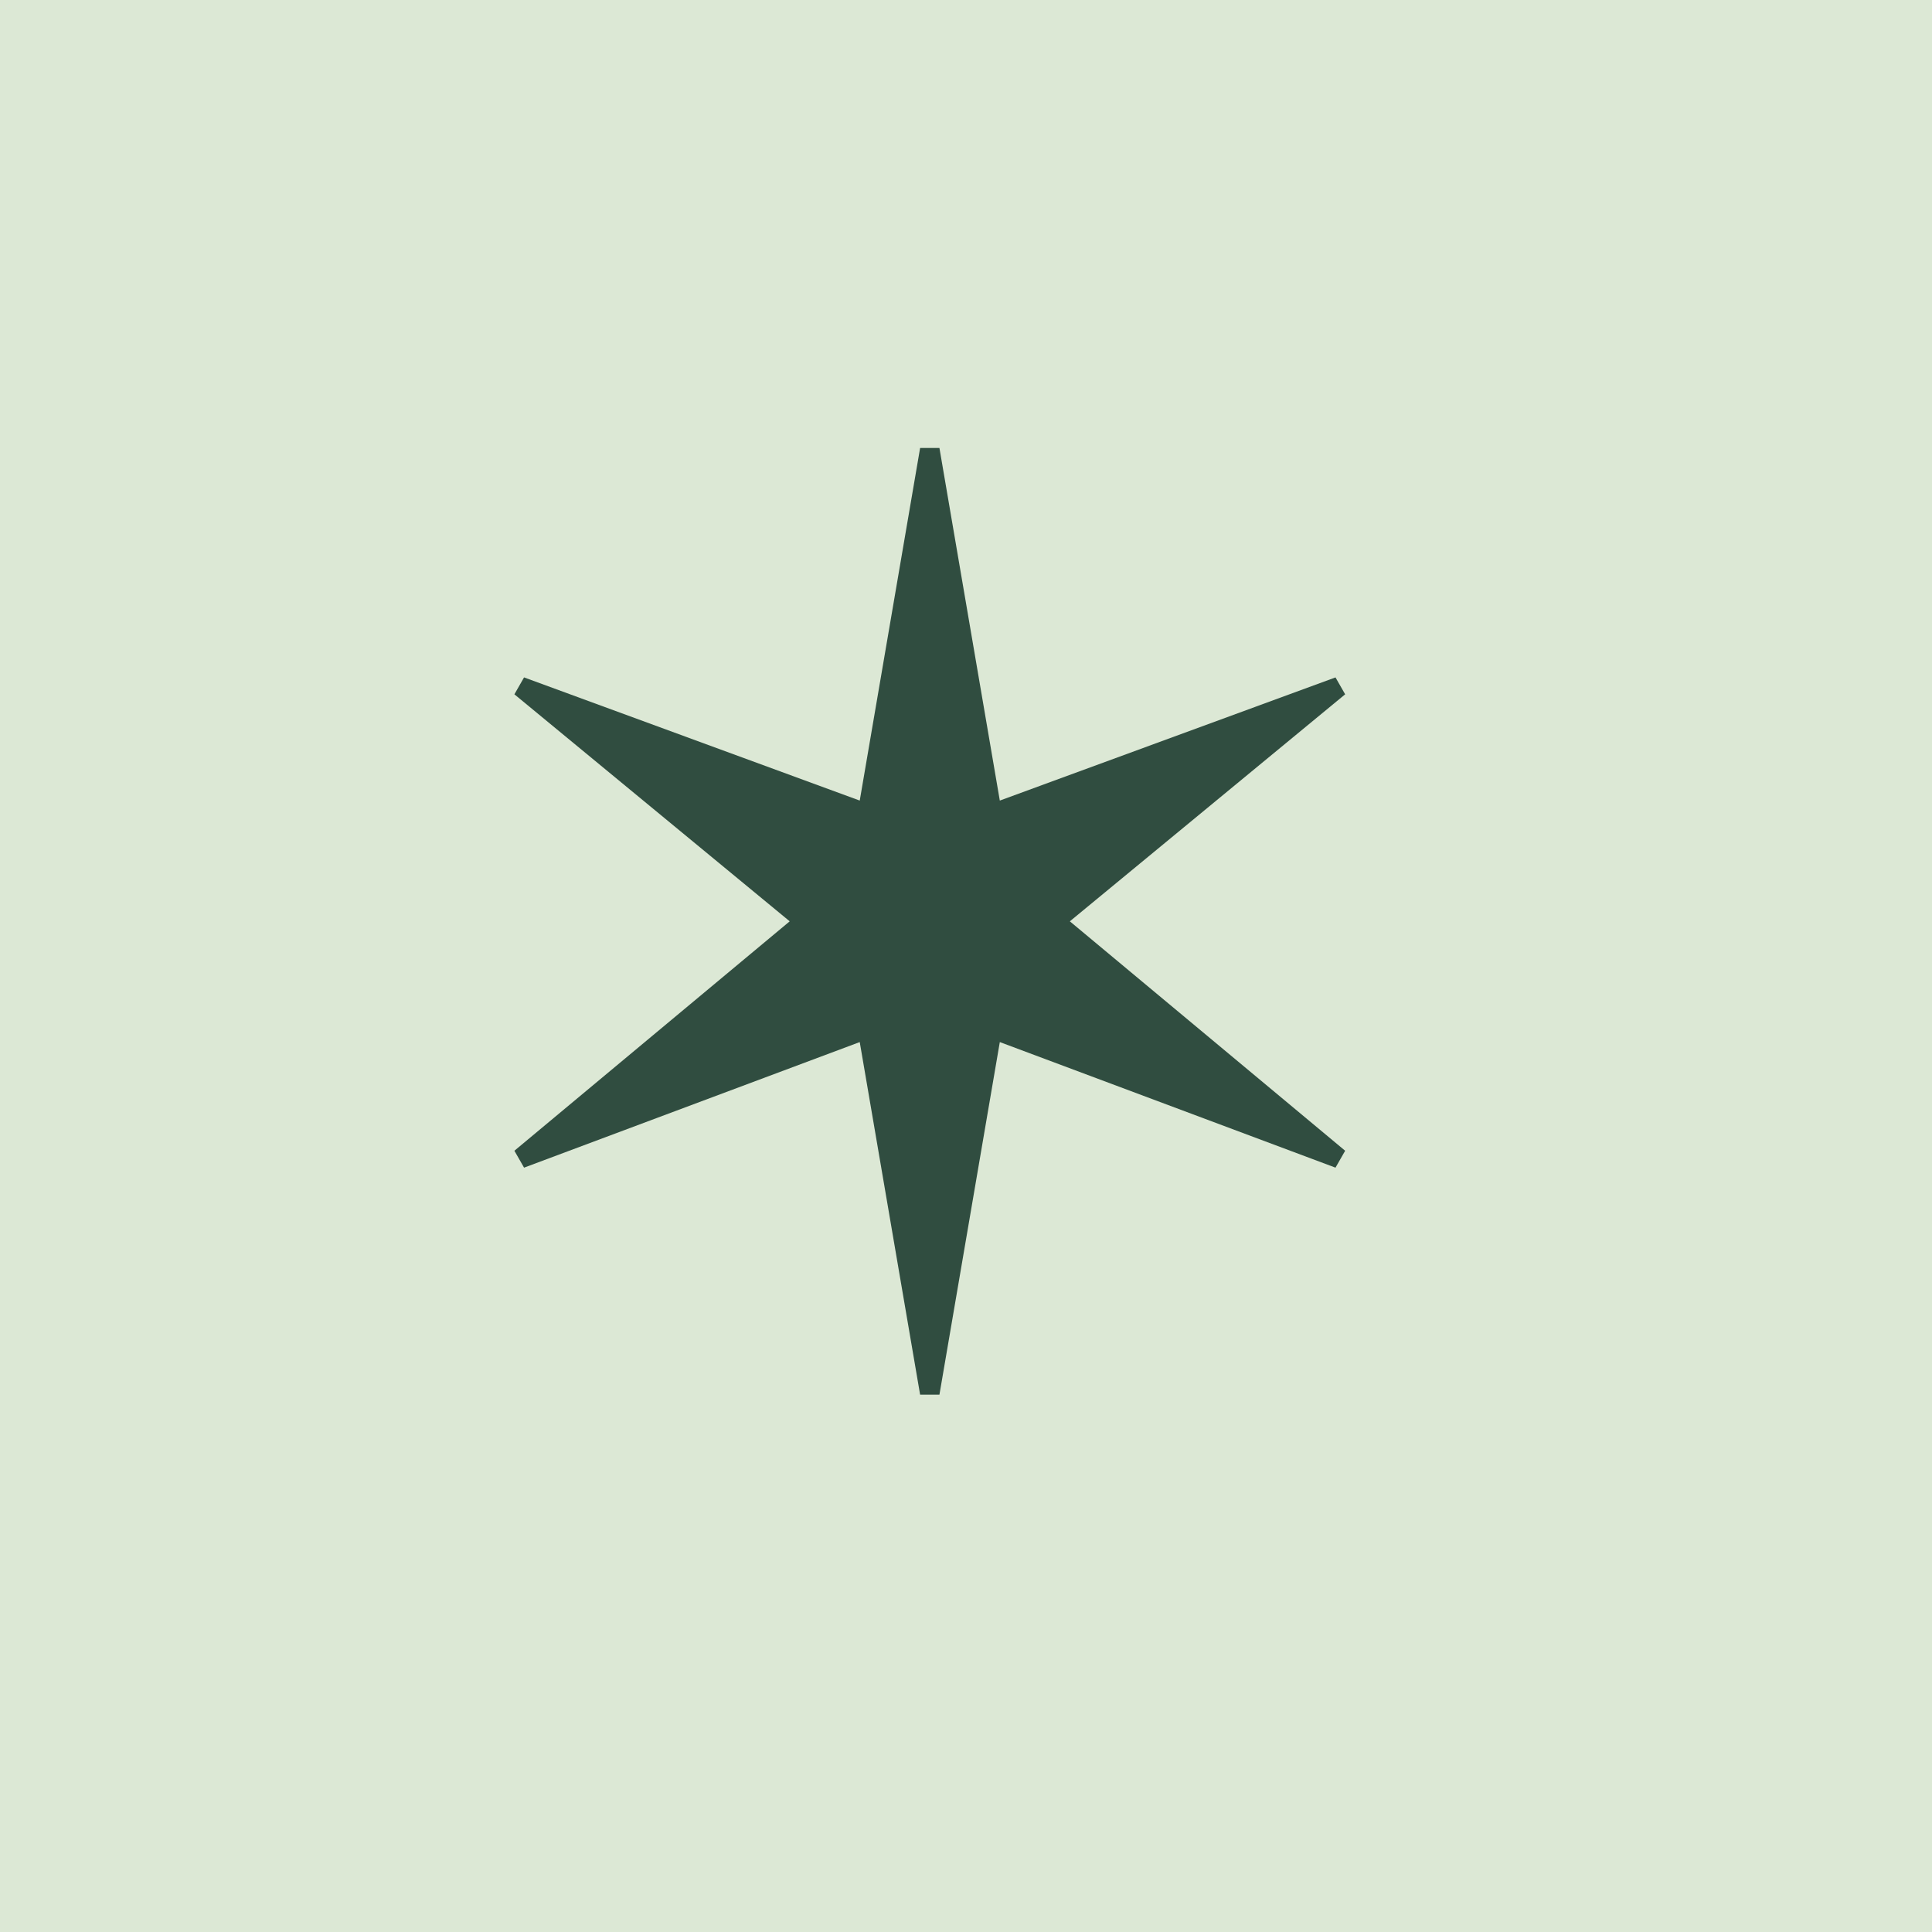
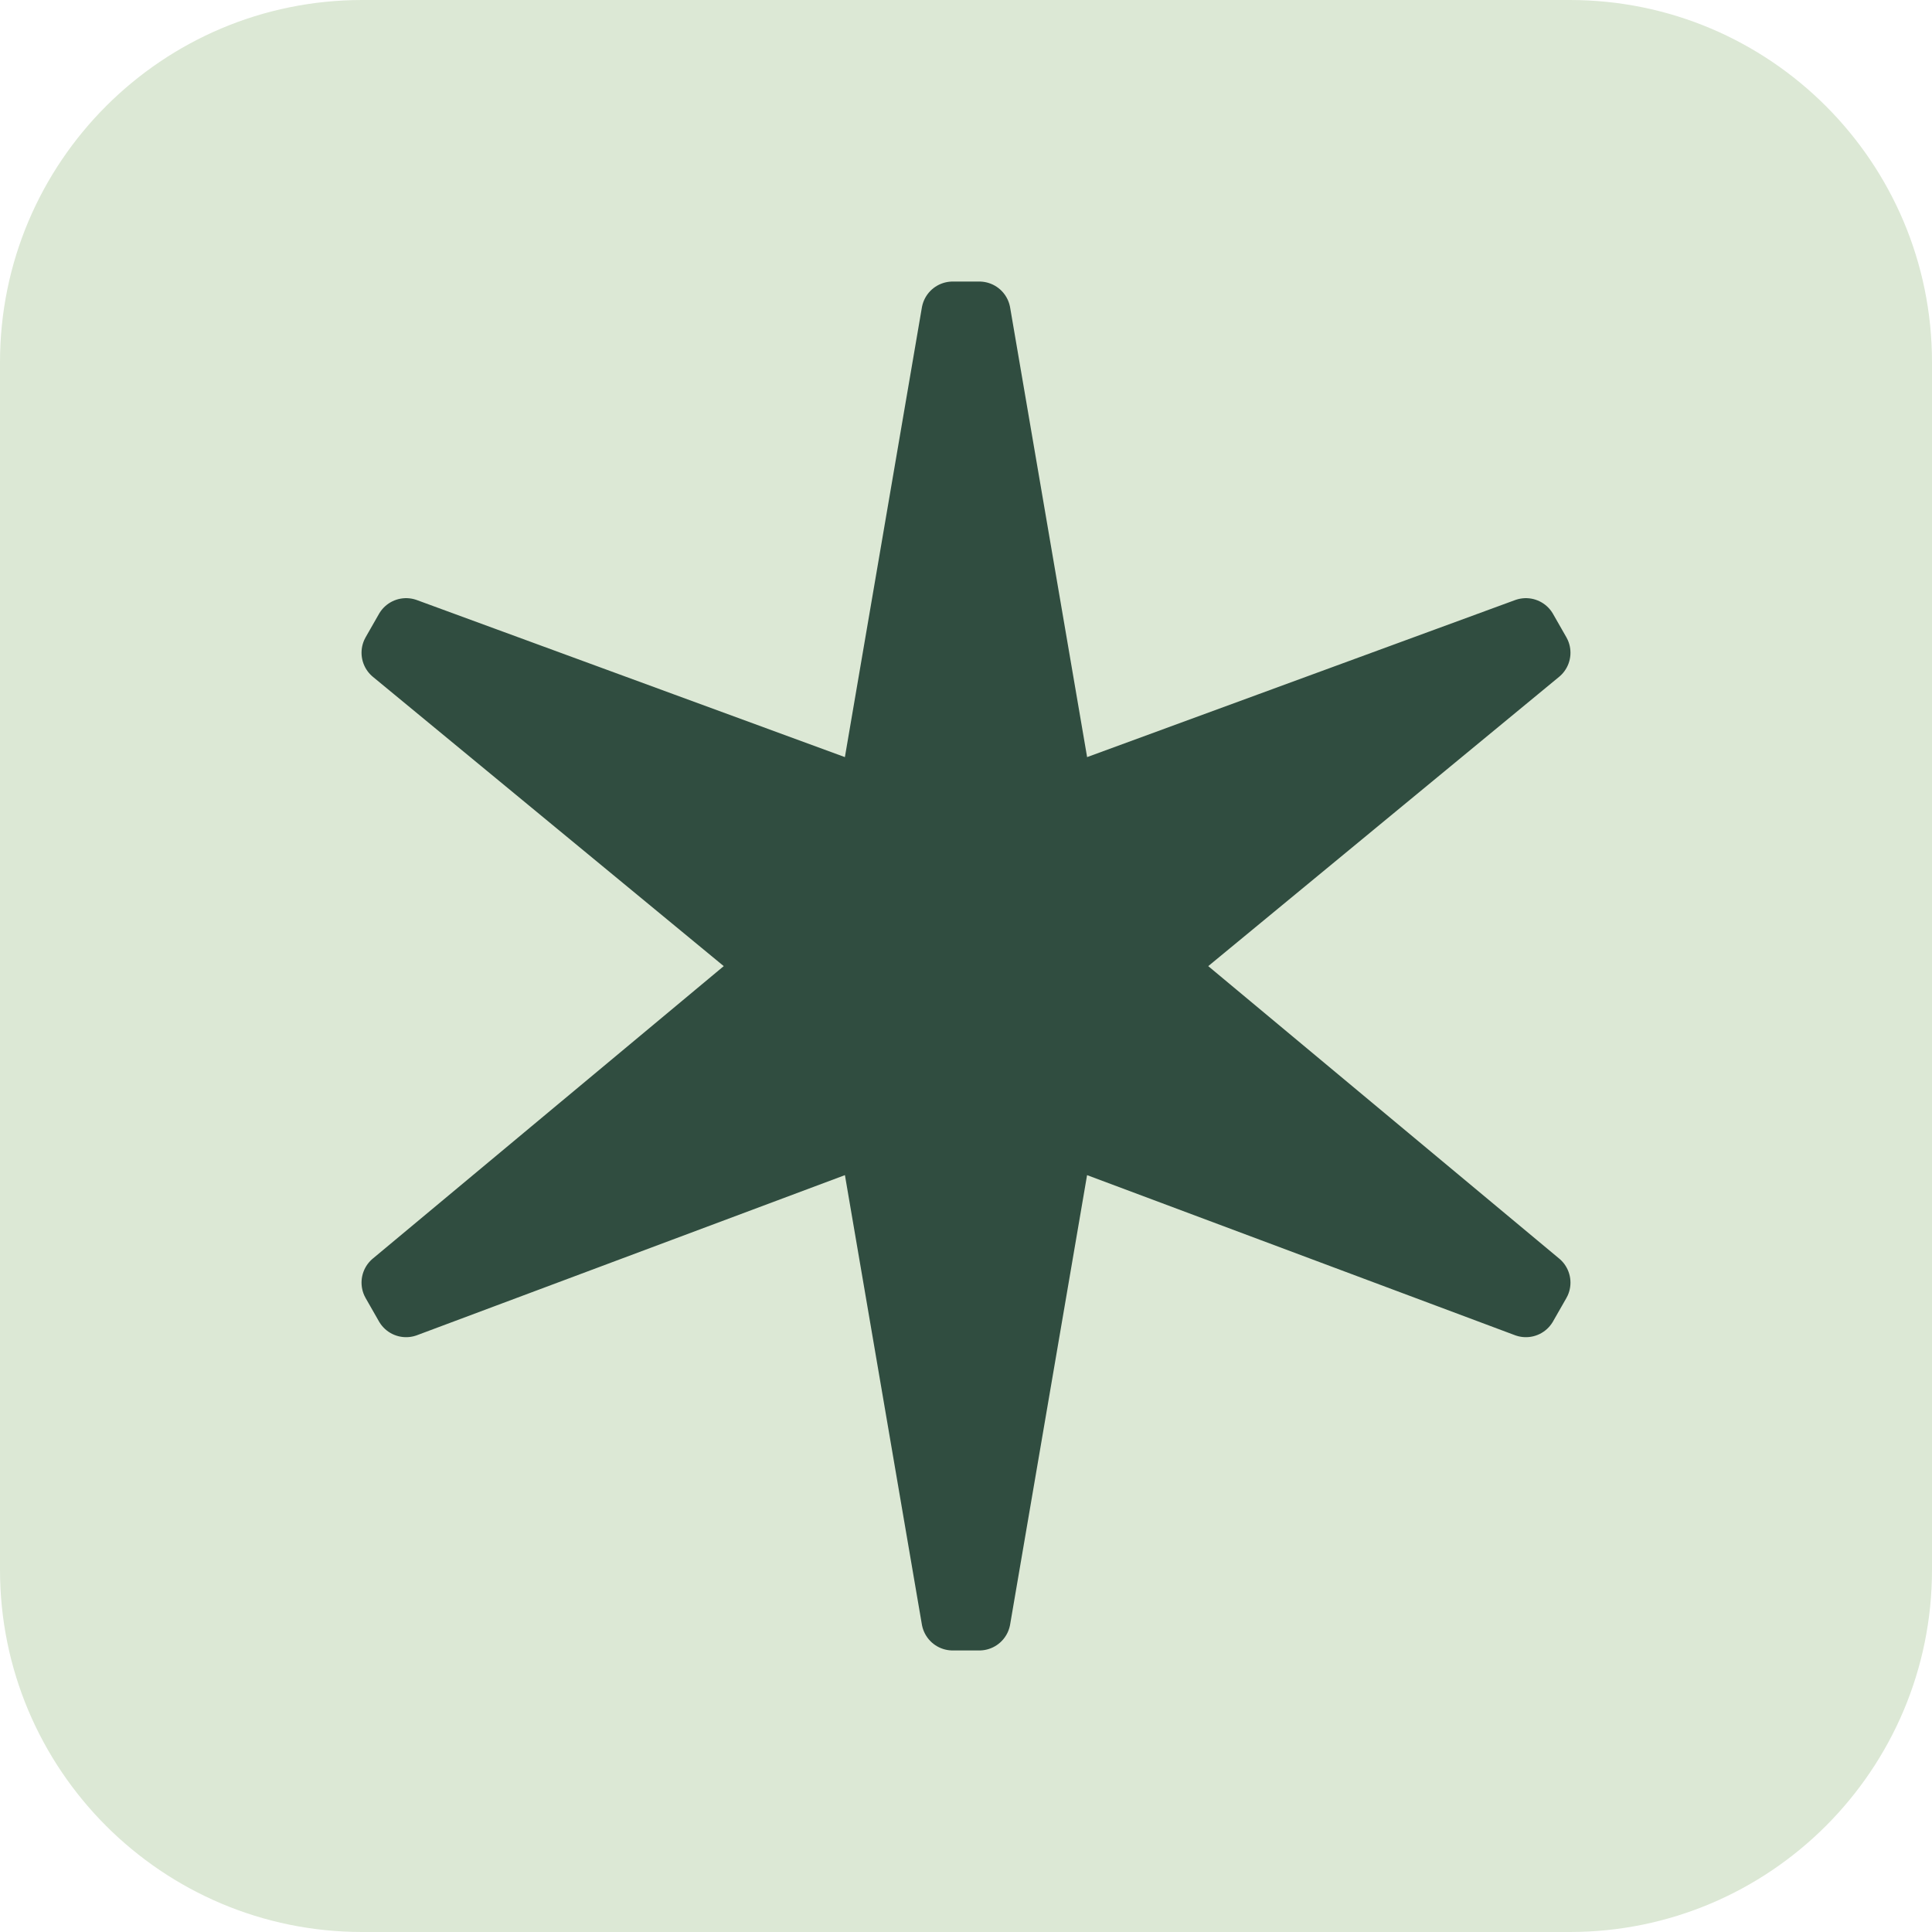
<svg xmlns="http://www.w3.org/2000/svg" width="64" height="64" viewBox="0 0 64 64" fill="none">
-   <rect width="64" height="64" fill="#F5F5F5" />
-   <rect width="64" height="64" fill="#DCE8D5" />
-   <path d="M30.48 46.2L28.48 34.52L17.36 38.68L17.04 38.12L26.16 30.52L17.04 23L17.36 22.44L28.48 26.52L30.48 14.84H31.12L33.12 26.52L44.24 22.44L44.56 23L35.44 30.52L44.56 38.12L44.24 38.68L33.12 34.52L31.12 46.2H30.48Z" fill="#304D40" />
+   <rect width="64" height="64" rx="12" fill="#DCE8D5" />
+   <path d="M30.48 46.2L28.48 34.52L17.36 38.68L17.04 38.12L26.16 30.52L17.04 23L17.36 22.44L28.48 26.52L30.48 14.84H31.12L33.12 26.52L44.24 22.44L44.56 23L35.44 30.52L44.56 38.12L44.24 38.68L33.12 34.52L31.12 46.2H30.48Z" fill="#304D40" stroke="#304D40" stroke-width="1.5" stroke-linejoin="round" transform="translate(32 32) scale(1.38) translate(-30.8 -30.52)" />
</svg>
